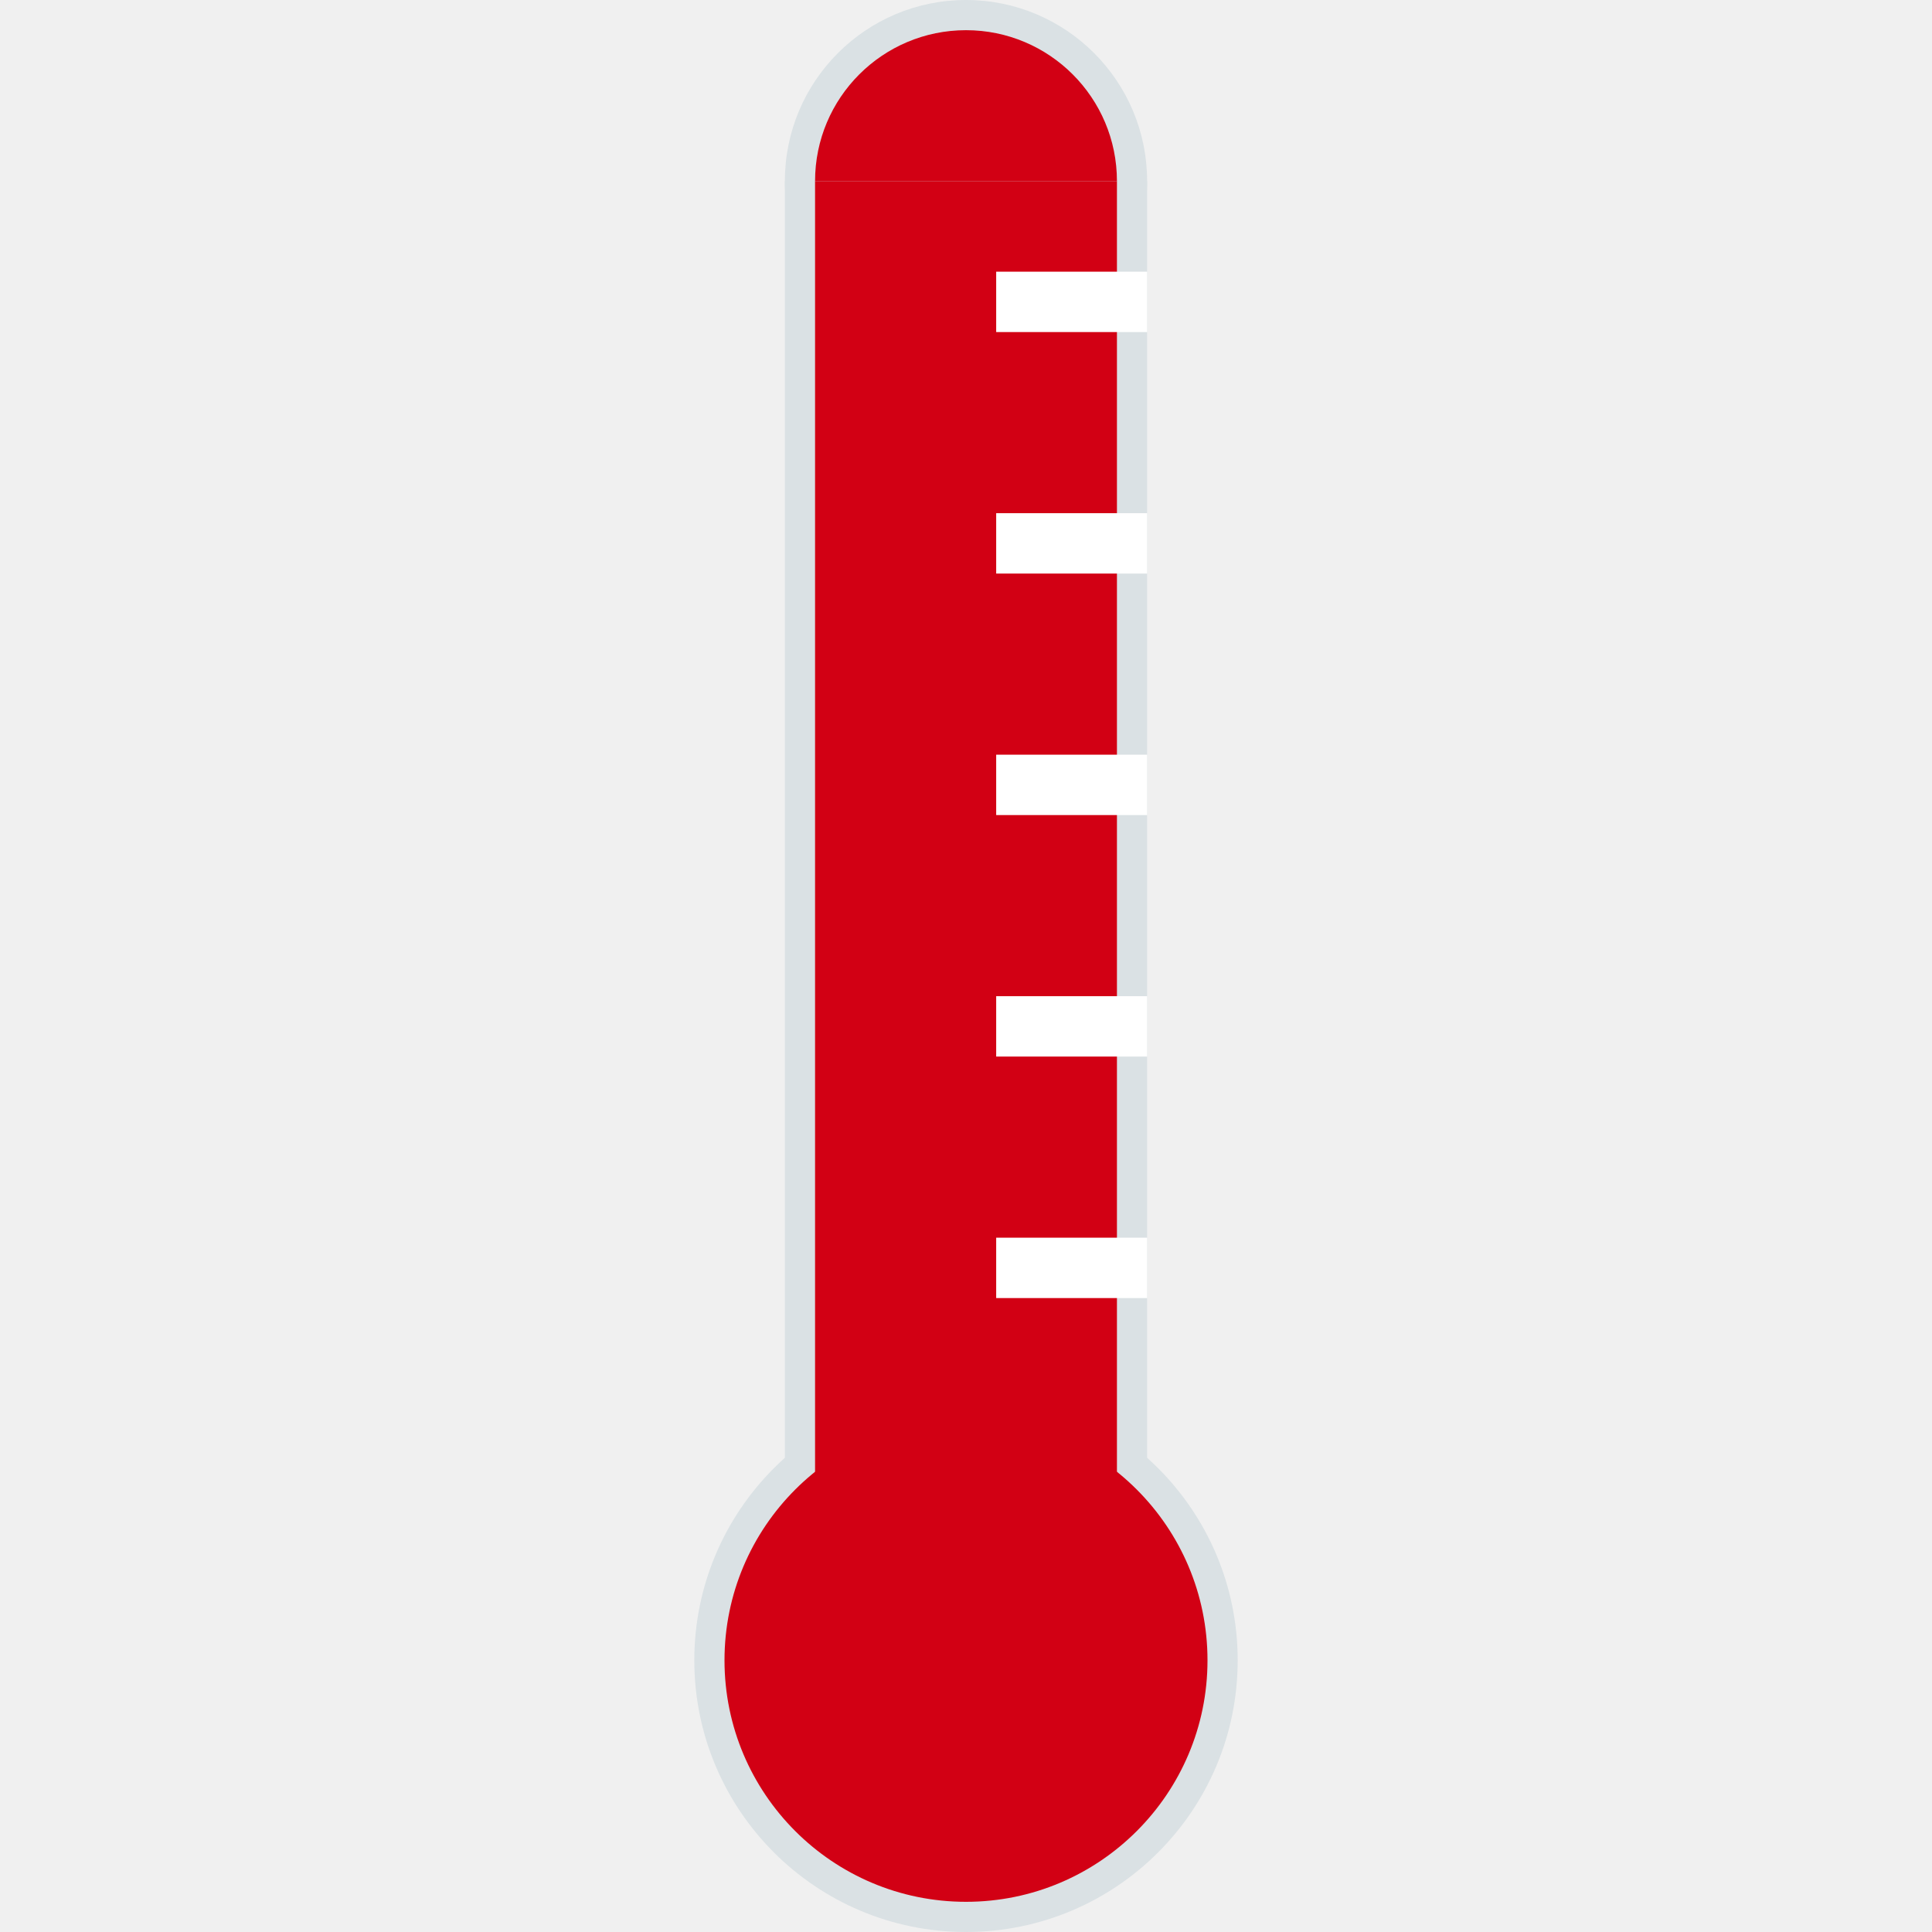
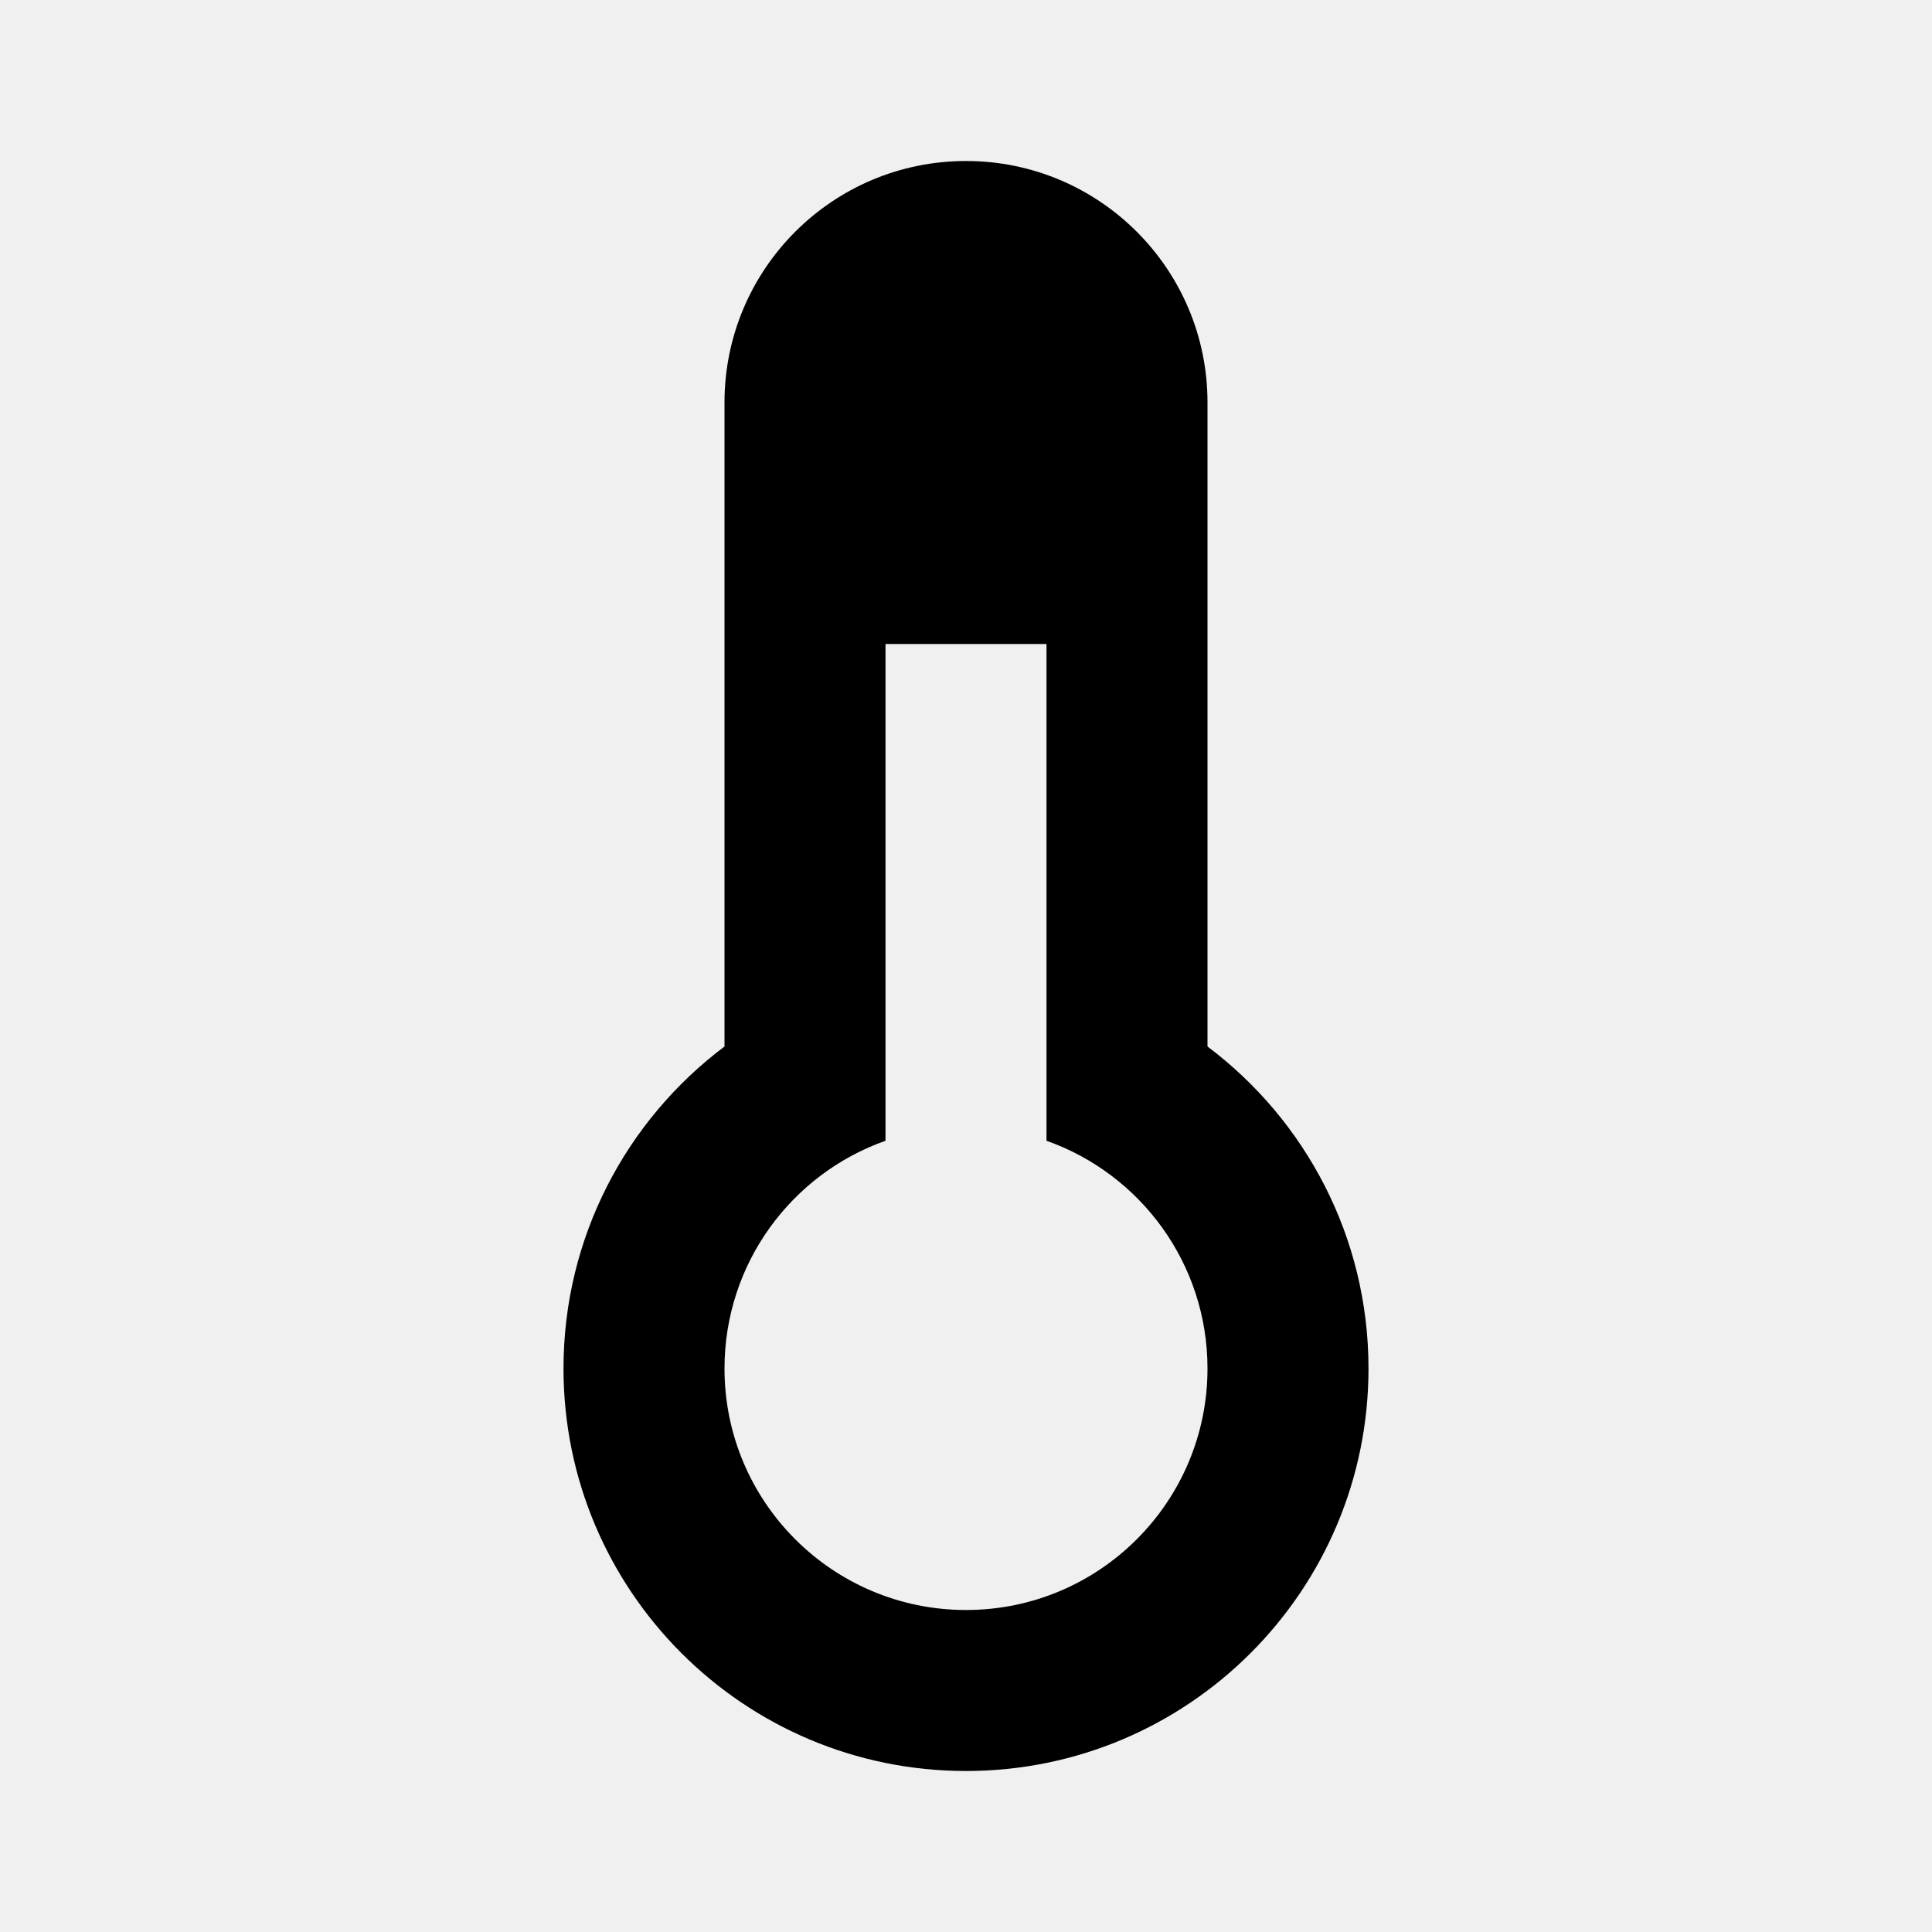
- <svg xmlns="http://www.w3.org/2000/svg" viewBox="0 0 64 64" style="enable-background:new 0 0 64 64">
-   <g style="fill:#dae1e4">
-     <circle cx="32" cy="55" r="9" />
-     <circle cx="32" cy="6" r="6" />
-   </g>
-   <circle cx="32" cy="6" r="5" style="fill:#d20014" />
-   <path d="m26 6h12v50h-12z" style="fill:#dae1e4" />
-   <g style="fill:#d20014">
-     <path d="m27 6h10v48.94h-10z" />
-     <circle cx="32" cy="55" r="8" />
-   </g>
-   <g style="fill:#fff">
-     <path d="m33 9h5v2h-5z" />
-     <path d="m33 17h5v2h-5z" />
-     <path d="m33 25h5v2h-5z" />
-     <path d="m33 33h5v2h-5z" />
-     <path d="m33 41h5v2h-5z" />
-   </g>
+ <svg xmlns="http://www.w3.org/2000/svg" version="1.1" baseProfile="full" width="24" height="24" viewBox="0 0 24.00 24.00" enable-background="new 0 0 24.00 24.00" xml:space="preserve">
+   <path fill="#000000" fill-opacity="1" stroke-width="0.2" stroke-linejoin="round" d="M 17,17C 17,19.761 14.761,22 12,22C 9.239,22 7,19.761 7,17C 7,15.364 7.786,13.912 9,13L 9,5C 9,3.343 10.343,2 12,2C 13.657,2 15,3.343 15,5L 15,13C 16.214,13.912 17,15.364 17,17 Z M 11,8L 11,14.171C 9.835,14.582 9,15.694 9,17C 9,18.657 10.343,20 12,20C 13.657,20 15,18.657 15,17C 15,15.694 14.165,14.582 13,14.171L 13,8L 11,8 Z " />
</svg>
